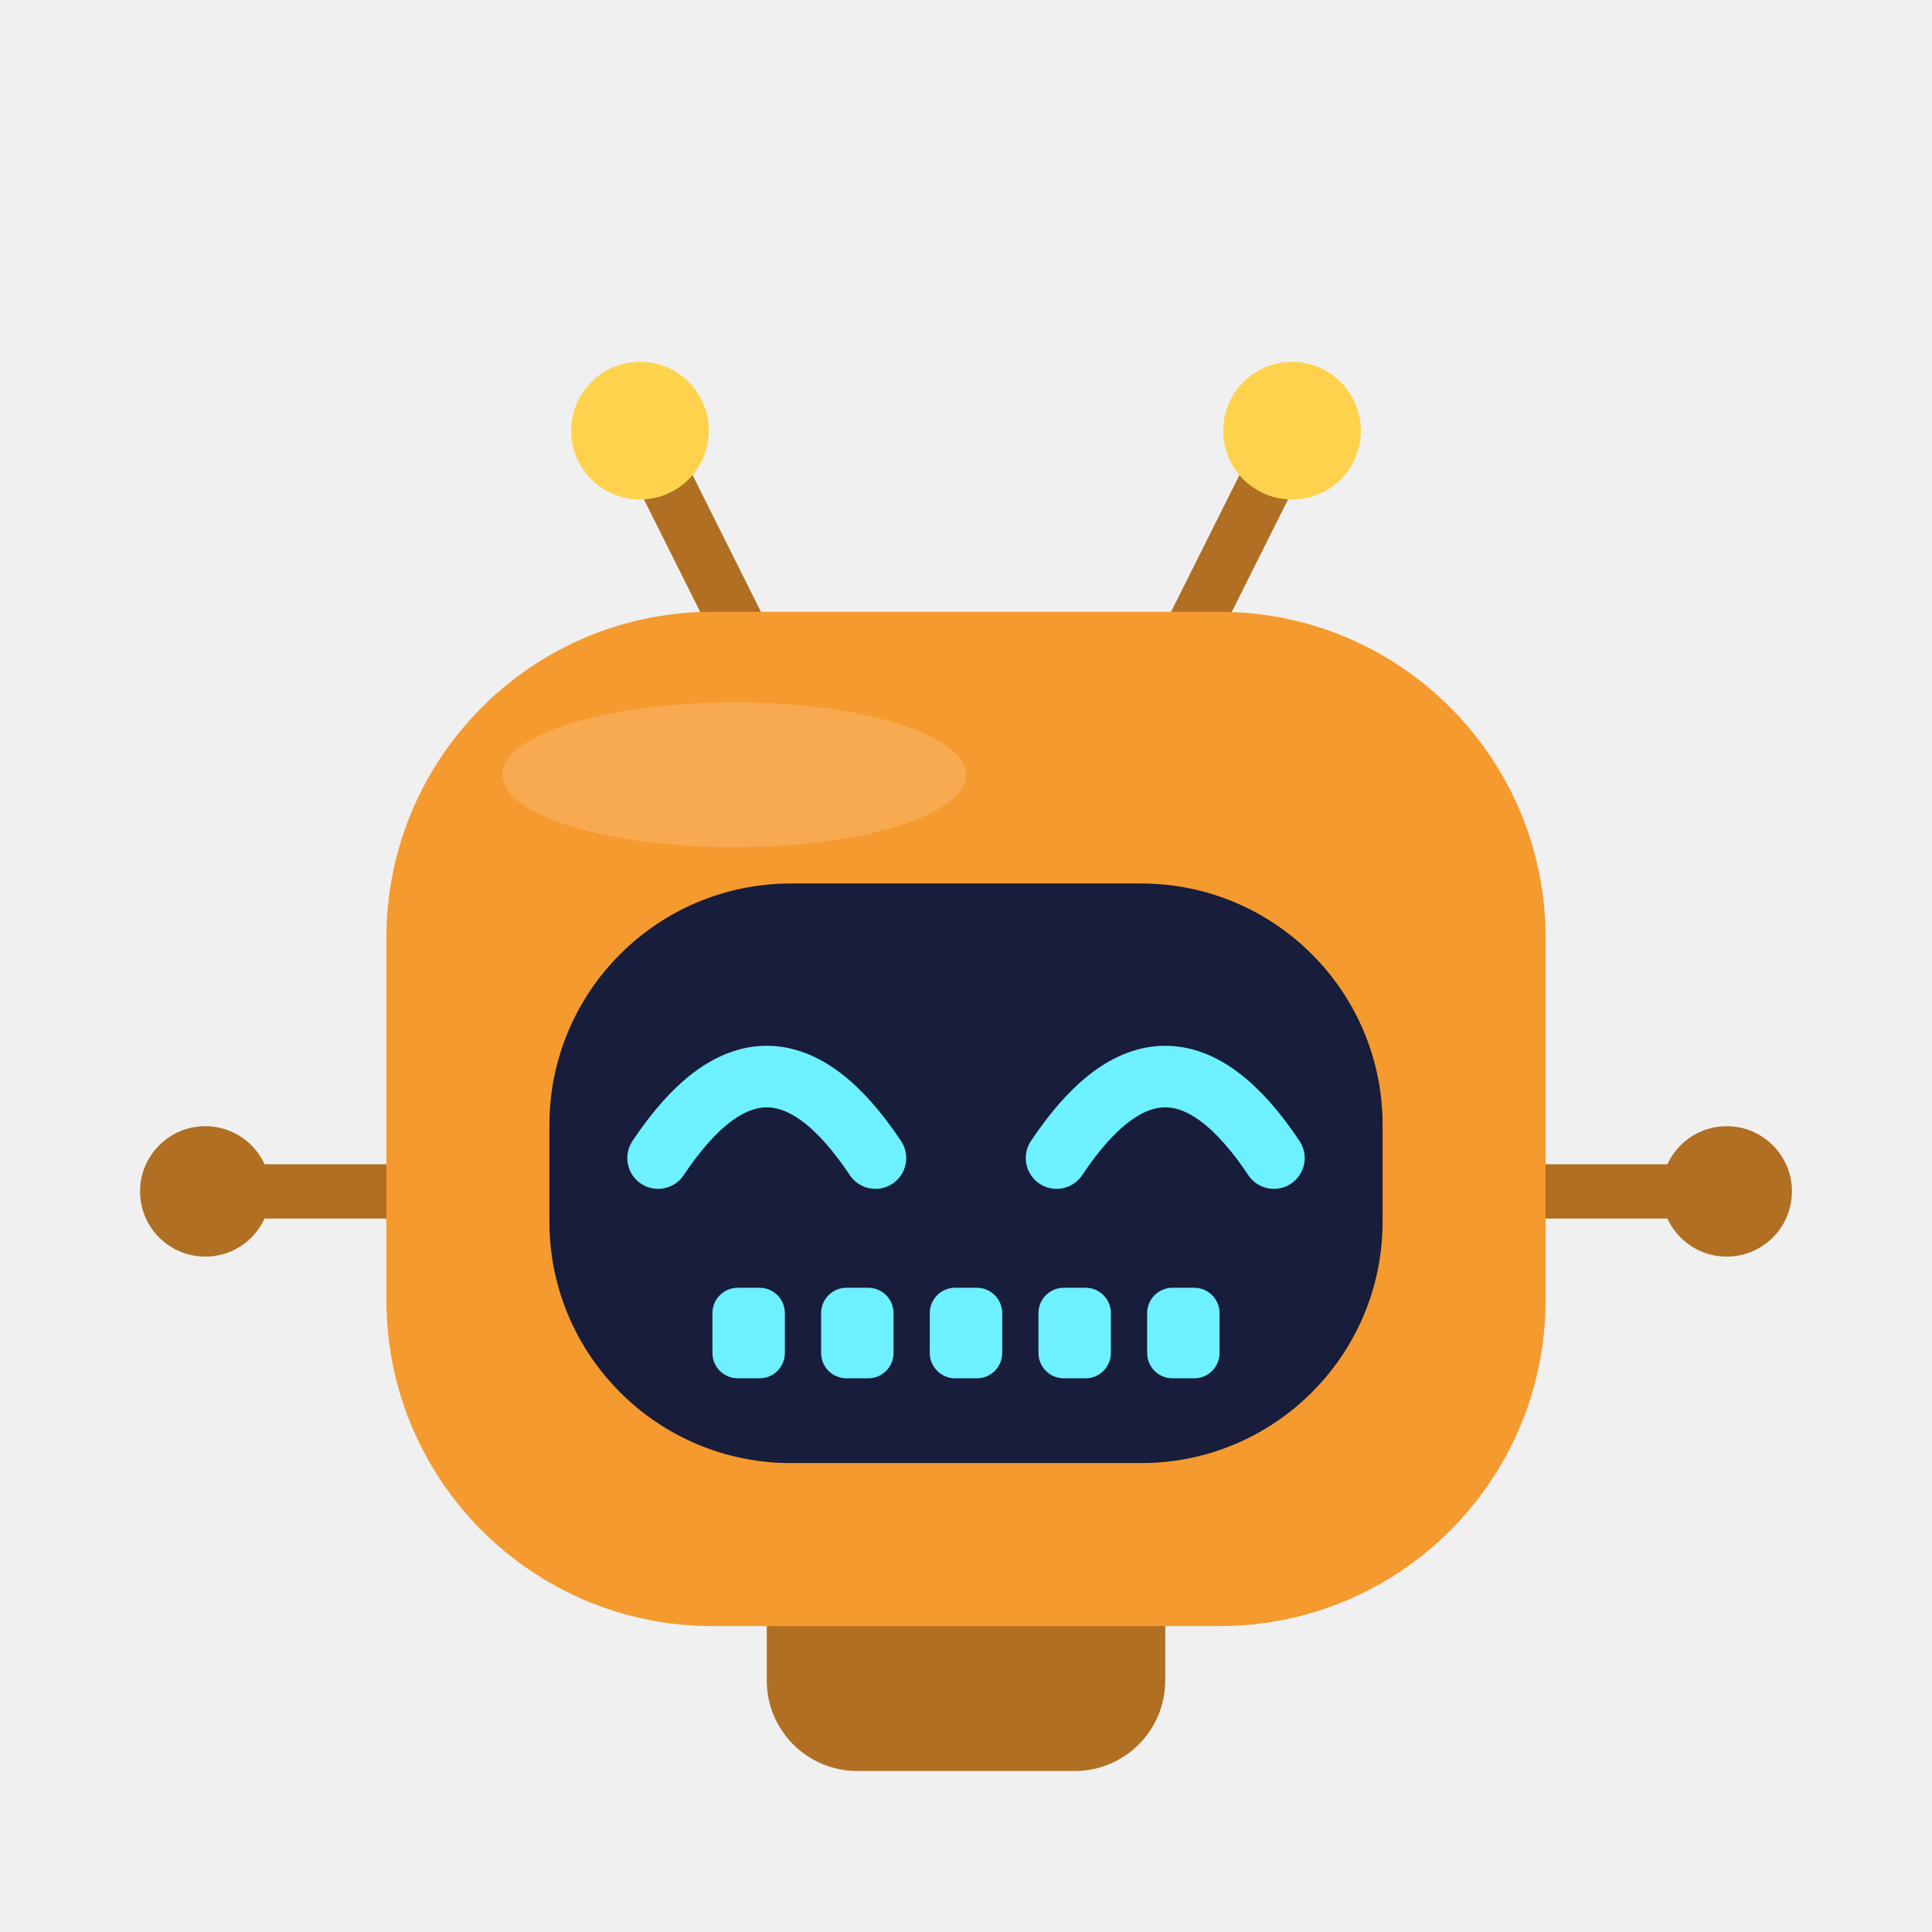
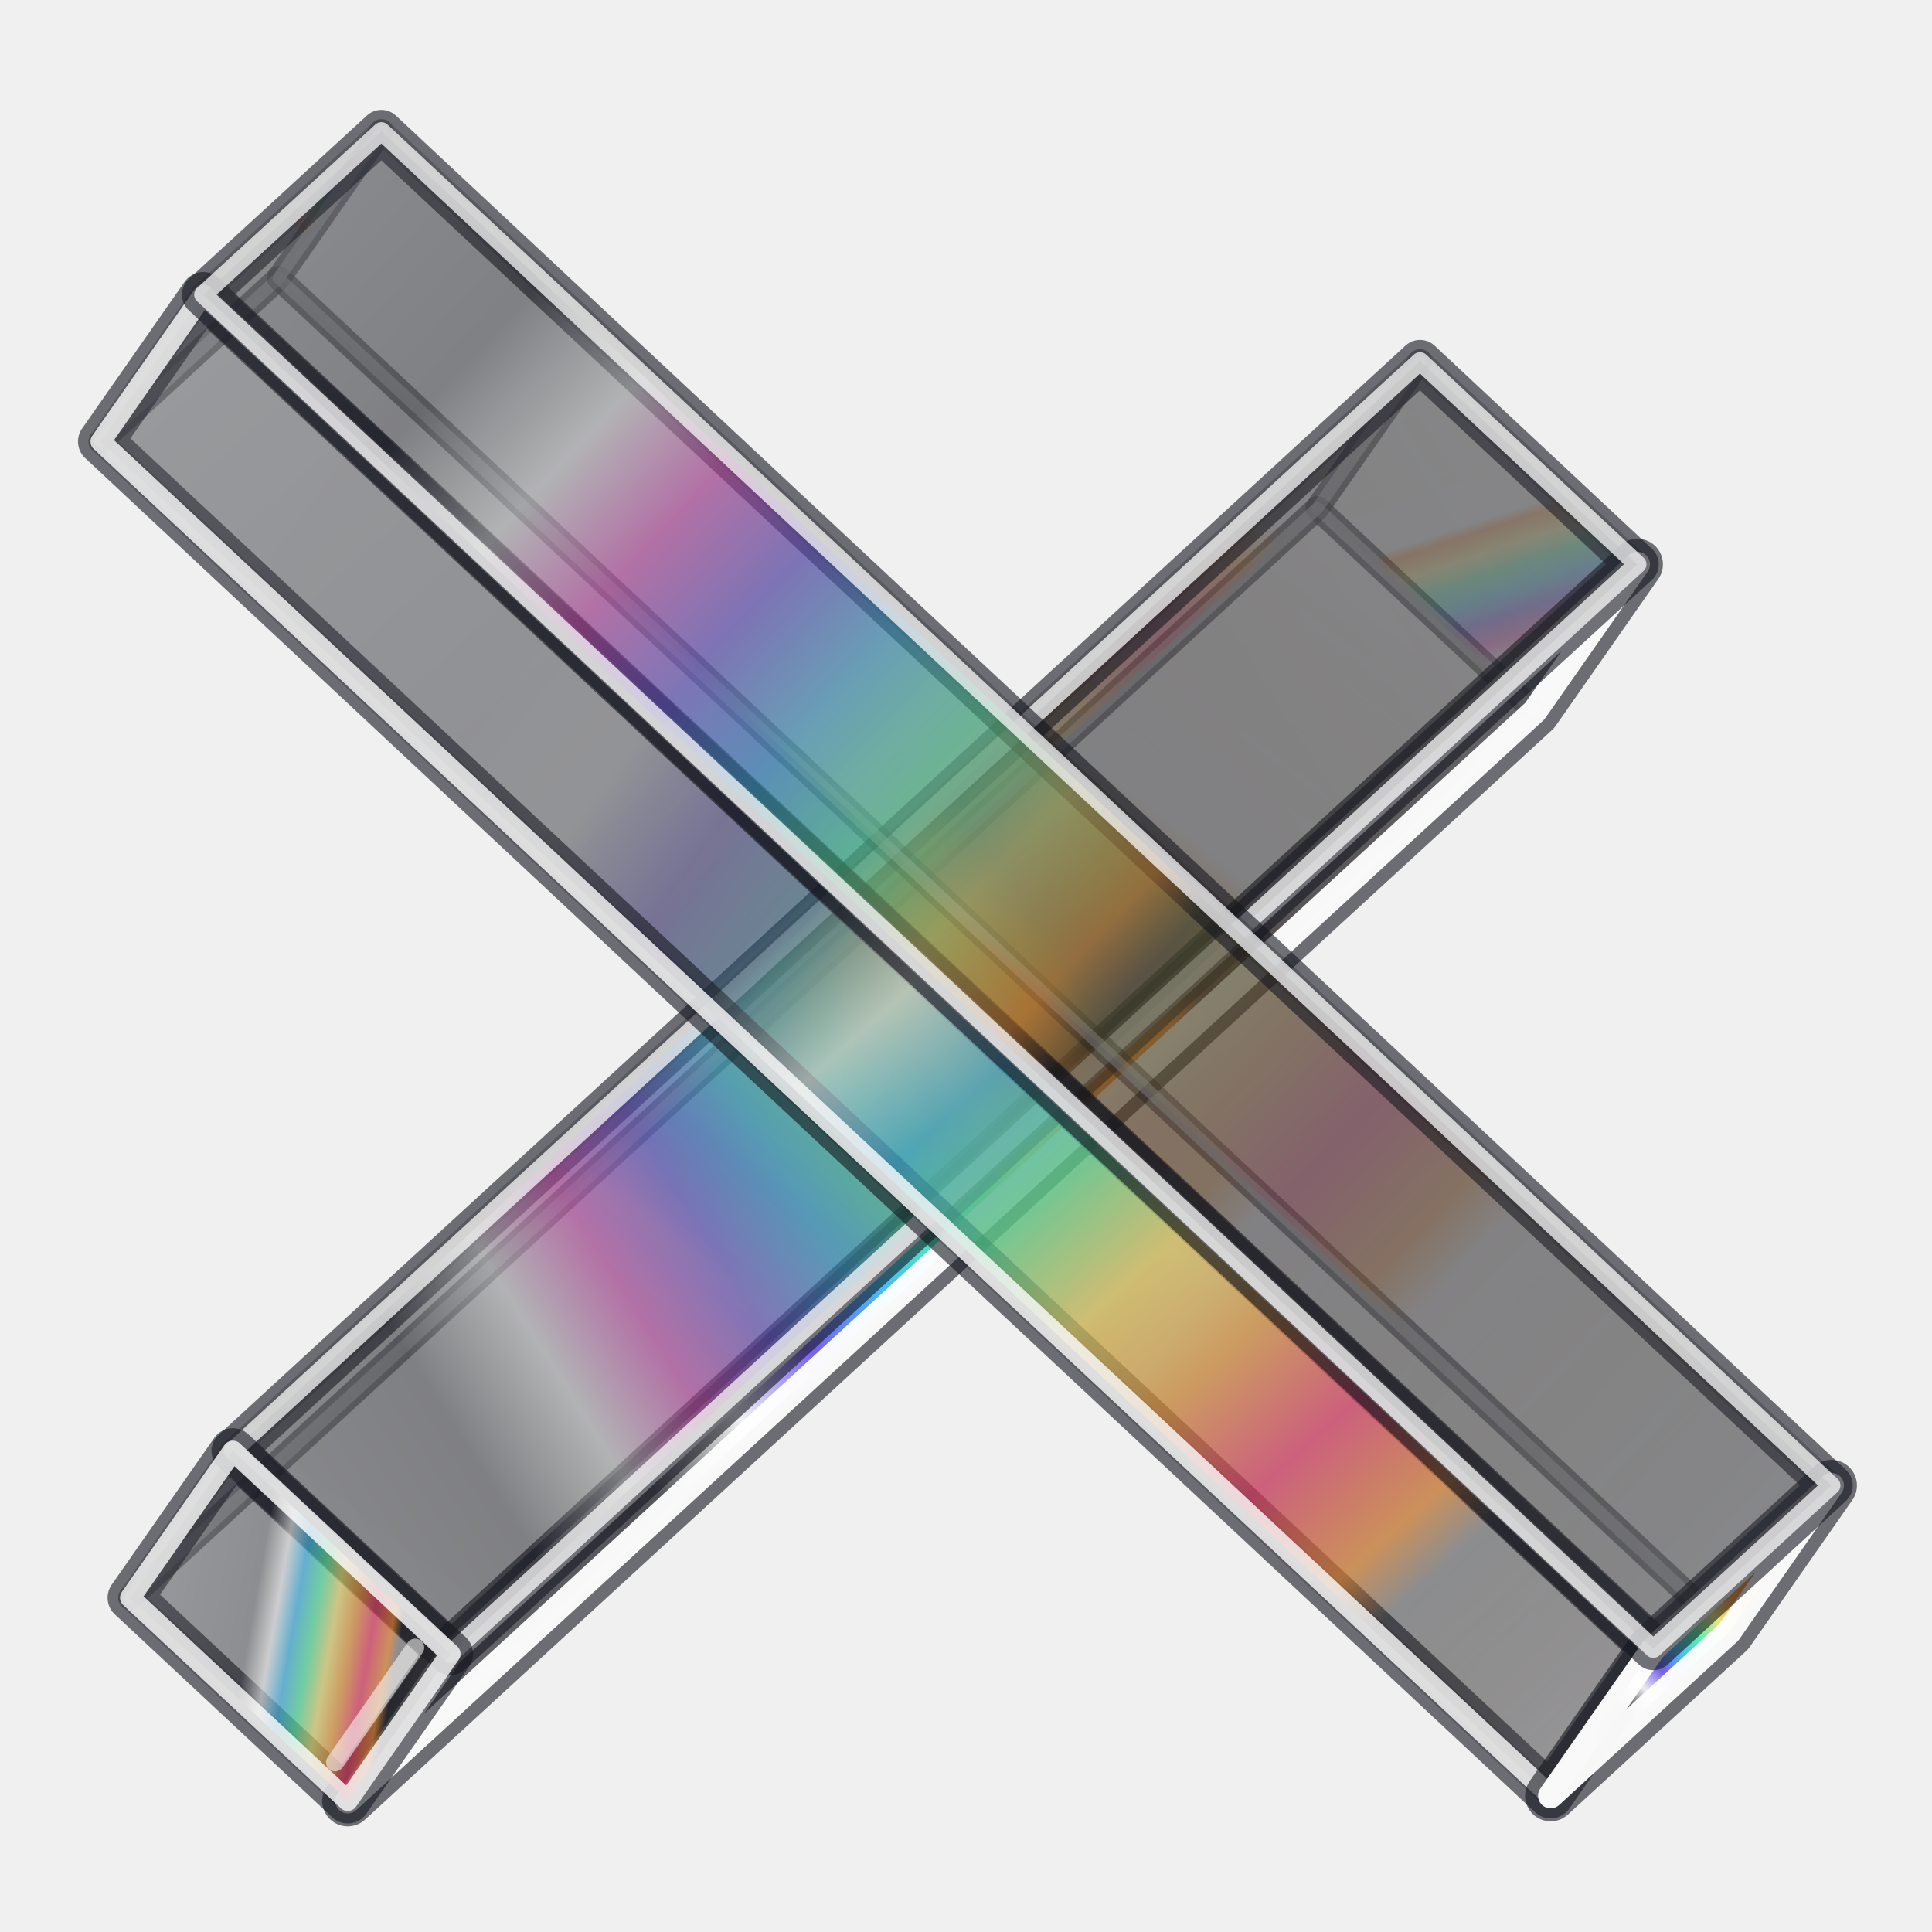
<svg xmlns="http://www.w3.org/2000/svg" viewBox="0 0 96 96" width="96" height="96" role="img">
-   <g transform="translate(48 52) scale(0.9) translate(-48 -48)">
-     <rect x="37" y="74" width="22" height="14" rx="5" fill="#b06f22" />
-     <g stroke="#b06f22" stroke-width="3" stroke-linecap="round">
-       <path d="M16 56.0H7" />
-       <path d="M80 56.0H89" />
-     </g>
-     <g fill="#b06f22">
-       <circle cx="6" cy="56.0" r="3.6" />
-       <circle cx="90" cy="56.0" r="3.6" />
-     </g>
-     <g stroke="#b06f22" stroke-width="3" stroke-linecap="round">
-       <path d="M36 26L31 16" />
-       <path d="M60 26L65 16" />
-     </g>
-     <g fill="#ffd24d">
-       <circle cx="30" cy="14" r="3.8" />
-       <circle cx="66" cy="14" r="3.8" />
-     </g>
-     <g fill="#f59a2f">
-       <rect x="16" y="24" width="64" height="56" rx="18" />
-     </g>
-     <g fill="#ffffff" opacity="0.16">
-       <ellipse cx="35.2" cy="33" rx="12.8" ry="4" />
-     </g>
-     <rect x="25.0" y="39.0" width="46" height="32" rx="13.333" fill="#171d3a" />
-     <g fill="none" stroke="#6df0ff" stroke-width="3.4" stroke-linecap="round">
-       <path d="M31 54.16q6-9 12 0" />
-       <path d="M53 54.16q6-9 12 0" />
-     </g>
-     <g fill="#6df0ff">
-       <rect x="34" y="61.32" width="4" height="5" rx="1.4" />
-       <rect x="40" y="61.32" width="4" height="5" rx="1.4" />
-       <rect x="46" y="61.32" width="4" height="5" rx="1.4" />
-       <rect x="52" y="61.32" width="4" height="5" rx="1.4" />
-       <rect x="58" y="61.32" width="4" height="5" rx="1.4" />
-     </g>
-   </g>
+   <defs>
+     <radialGradient id="orb" cx="0.5" cy="0.5" r="0.5">
+       <stop offset="0.55" stop-color="#020206" />
+       <stop offset="0.78" stop-color="#1b2cff" />
+       <stop offset="0.9" stop-color="#8fe6ff" />
+       <stop offset="0.97" stop-color="#ffffff" />
+       <stop offset="1" stop-color="#ffffff" stop-opacity="0" />
+     </radialGradient>
+     <linearGradient id="s0" gradientUnits="userSpaceOnUse" x1="70.56" y1="17.95" x2="76.26" y2="35.34">
+       <stop offset="0" stop-color="#ffffff" stop-opacity="0.04" />
+       <stop offset="0.46" stop-color="#ff9330" stop-opacity="0" />
+       <stop offset="0.49" stop-color="#ff9330" stop-opacity="0.35" />
+       <stop offset="0.55" stop-color="#fff27a" stop-opacity="0.35" />
+       <stop offset="0.61" stop-color="#5cffb0" stop-opacity="0.35" />
+       <stop offset="0.67" stop-color="#45c9ff" stop-opacity="0.35" />
+       <stop offset="0.73" stop-color="#7b61ff" stop-opacity="0.35" />
+       <stop offset="0.79" stop-color="#ff5ad8" stop-opacity="0.35" />
+       <stop offset="0.85" stop-color="#ffffff" stop-opacity="0.35" />
+       <stop offset="0.92" stop-color="#ffffff" stop-opacity="0" />
+       <stop offset="1" stop-color="#ffffff" stop-opacity="0.06" />
+     </linearGradient>
+     <linearGradient id="s1" gradientUnits="userSpaceOnUse" x1="65.46" y1="25.25" x2="17.28" y2="89.48">
+       <stop offset="0" stop-color="#ffffff" stop-opacity="0.04" />
+       <stop offset="0.21" stop-color="#ff9330" stop-opacity="0" />
+       <stop offset="0.24" stop-color="#ff9330" stop-opacity="0.35" />
+       <stop offset="0.30" stop-color="#ff3d6e" stop-opacity="0.35" />
+       <stop offset="0.36" stop-color="#ffa53d" stop-opacity="0.35" />
+       <stop offset="0.42" stop-color="#fff27a" stop-opacity="0.35" />
+       <stop offset="0.48" stop-color="#5cffb0" stop-opacity="0.35" />
+       <stop offset="0.54" stop-color="#45c9ff" stop-opacity="0.35" />
+       <stop offset="0.60" stop-color="#ffffff" stop-opacity="0.35" />
+       <stop offset="0.67" stop-color="#ffffff" stop-opacity="0" />
+       <stop offset="1" stop-color="#ffffff" stop-opacity="0.06" />
+     </linearGradient>
+     <linearGradient id="s2" gradientUnits="userSpaceOnUse" x1="70.56" y1="17.95" x2="6.47" y2="79.39">
+       <stop offset="0" stop-color="#ffffff" stop-opacity="0.04" />
+       <stop offset="0.12" stop-color="#ff9330" stop-opacity="0" />
+       <stop offset="0.15" stop-color="#ff9330" stop-opacity="0.35" />
+       <stop offset="0.21" stop-color="#ff3d6e" stop-opacity="0.35" />
+       <stop offset="0.27" stop-color="#ffa53d" stop-opacity="0.35" />
+       <stop offset="0.33" stop-color="#fff27a" stop-opacity="0.35" />
+       <stop offset="0.39" stop-color="#5cffb0" stop-opacity="0.35" />
+       <stop offset="0.45" stop-color="#45c9ff" stop-opacity="0.35" />
+       <stop offset="0.51" stop-color="#ffffff" stop-opacity="0.35" />
+       <stop offset="0.58" stop-color="#ffffff" stop-opacity="0" />
+       <stop offset="1" stop-color="#ffffff" stop-opacity="0.06" />
+     </linearGradient>
+     <linearGradient id="s3" gradientUnits="userSpaceOnUse" x1="76.26" y1="35.34" x2="17.28" y2="89.48">
+       <stop offset="0" stop-color="#ffffff" stop-opacity="0.11" />
+       <stop offset="0.27" stop-color="#ff9330" stop-opacity="0" />
+       <stop offset="0.30" stop-color="#ff9330" stop-opacity="0.92" />
+       <stop offset="0.36" stop-color="#ffa53d" stop-opacity="0.92" />
+       <stop offset="0.42" stop-color="#fff27a" stop-opacity="0.92" />
+       <stop offset="0.48" stop-color="#5cffb0" stop-opacity="0.92" />
+       <stop offset="0.54" stop-color="#45c9ff" stop-opacity="0.92" />
+       <stop offset="0.60" stop-color="#7b61ff" stop-opacity="0.92" />
+       <stop offset="0.66" stop-color="#ffffff" stop-opacity="0.92" />
+       <stop offset="0.73" stop-color="#ffffff" stop-opacity="0" />
+       <stop offset="1" stop-color="#ffffff" stop-opacity="0.17" />
+     </linearGradient>
+     <linearGradient id="s4" gradientUnits="userSpaceOnUse" x1="81.36" y1="28.04" x2="11.57" y2="72.09">
+       <stop offset="0" stop-color="#ffffff" stop-opacity="0.05" />
+       <stop offset="0.42" stop-color="#ff9330" stop-opacity="0" />
+       <stop offset="0.45" stop-color="#ff9330" stop-opacity="0.40" />
+       <stop offset="0.51" stop-color="#fff27a" stop-opacity="0.40" />
+       <stop offset="0.57" stop-color="#5cffb0" stop-opacity="0.40" />
+       <stop offset="0.63" stop-color="#45c9ff" stop-opacity="0.40" />
+       <stop offset="0.69" stop-color="#7b61ff" stop-opacity="0.40" />
+       <stop offset="0.75" stop-color="#ff5ad8" stop-opacity="0.40" />
+       <stop offset="0.81" stop-color="#ffffff" stop-opacity="0.40" />
+       <stop offset="0.88" stop-color="#ffffff" stop-opacity="0" />
+       <stop offset="1" stop-color="#ffffff" stop-opacity="0.07" />
+     </linearGradient>
+     <linearGradient id="s5" gradientUnits="userSpaceOnUse" x1="22.38" y1="82.18" x2="6.47" y2="79.39">
+       <stop offset="0" stop-color="#ffffff" stop-opacity="0.07" />
+       <stop offset="0.16" stop-color="#ff9330" stop-opacity="0" />
+       <stop offset="0.19" stop-color="#ff9330" stop-opacity="0.56" />
+       <stop offset="0.25" stop-color="#ff3d6e" stop-opacity="0.56" />
+       <stop offset="0.31" stop-color="#ffa53d" stop-opacity="0.56" />
+       <stop offset="0.37" stop-color="#fff27a" stop-opacity="0.56" />
+       <stop offset="0.43" stop-color="#5cffb0" stop-opacity="0.56" />
+       <stop offset="0.49" stop-color="#45c9ff" stop-opacity="0.56" />
+       <stop offset="0.55" stop-color="#ffffff" stop-opacity="0.56" />
+       <stop offset="0.62" stop-color="#ffffff" stop-opacity="0" />
+       <stop offset="1" stop-color="#ffffff" stop-opacity="0.10" />
+     </linearGradient>
+     <linearGradient id="s6" gradientUnits="userSpaceOnUse" x1="85.90" y1="81.11" x2="5.00" y2="21.94">
+       <stop offset="0" stop-color="#ffffff" stop-opacity="0.04" />
+       <stop offset="0.31" stop-color="#ff9330" stop-opacity="0" />
+       <stop offset="0.34" stop-color="#ff9330" stop-opacity="0.35" />
+       <stop offset="0.40" stop-color="#ffa53d" stop-opacity="0.35" />
+       <stop offset="0.46" stop-color="#fff27a" stop-opacity="0.35" />
+       <stop offset="0.52" stop-color="#5cffb0" stop-opacity="0.35" />
+       <stop offset="0.58" stop-color="#45c9ff" stop-opacity="0.35" />
+       <stop offset="0.64" stop-color="#7b61ff" stop-opacity="0.35" />
+       <stop offset="0.70" stop-color="#ffffff" stop-opacity="0.35" />
+       <stop offset="0.77" stop-color="#ffffff" stop-opacity="0" />
+       <stop offset="1" stop-color="#ffffff" stop-opacity="0.06" />
+     </linearGradient>
+     <linearGradient id="s7" gradientUnits="userSpaceOnUse" x1="10.10" y1="14.64" x2="18.95" y2="6.52">
+       <stop offset="0" stop-color="#ffffff" stop-opacity="0.04" />
+       <stop offset="0.46" stop-color="#ff9330" stop-opacity="0" />
+       <stop offset="0.49" stop-color="#ff9330" stop-opacity="0.35" />
+       <stop offset="0.55" stop-color="#fff27a" stop-opacity="0.35" />
+       <stop offset="0.61" stop-color="#5cffb0" stop-opacity="0.35" />
+       <stop offset="0.67" stop-color="#45c9ff" stop-opacity="0.35" />
+       <stop offset="0.73" stop-color="#7b61ff" stop-opacity="0.35" />
+       <stop offset="0.79" stop-color="#ff5ad8" stop-opacity="0.35" />
+       <stop offset="0.85" stop-color="#ffffff" stop-opacity="0.35" />
+       <stop offset="0.92" stop-color="#ffffff" stop-opacity="0" />
+       <stop offset="1" stop-color="#ffffff" stop-opacity="0.06" />
+     </linearGradient>
+     <linearGradient id="s8" gradientUnits="userSpaceOnUse" x1="91.00" y1="73.81" x2="18.95" y2="6.52">
+       <stop offset="0" stop-color="#ffffff" stop-opacity="0.04" />
+       <stop offset="0.21" stop-color="#ff9330" stop-opacity="0" />
+       <stop offset="0.24" stop-color="#ff9330" stop-opacity="0.35" />
+       <stop offset="0.30" stop-color="#ff3d6e" stop-opacity="0.35" />
+       <stop offset="0.36" stop-color="#ffa53d" stop-opacity="0.35" />
+       <stop offset="0.42" stop-color="#fff27a" stop-opacity="0.35" />
+       <stop offset="0.48" stop-color="#5cffb0" stop-opacity="0.35" />
+       <stop offset="0.54" stop-color="#45c9ff" stop-opacity="0.35" />
+       <stop offset="0.60" stop-color="#ffffff" stop-opacity="0.35" />
+       <stop offset="0.67" stop-color="#ffffff" stop-opacity="0" />
+       <stop offset="1" stop-color="#ffffff" stop-opacity="0.06" />
+     </linearGradient>
+     <linearGradient id="s9" gradientUnits="userSpaceOnUse" x1="77.05" y1="89.23" x2="10.10" y2="14.64">
+       <stop offset="0" stop-color="#ffffff" stop-opacity="0.07" />
+       <stop offset="0.12" stop-color="#ff9330" stop-opacity="0" />
+       <stop offset="0.15" stop-color="#ff9330" stop-opacity="0.56" />
+       <stop offset="0.21" stop-color="#ff3d6e" stop-opacity="0.56" />
+       <stop offset="0.27" stop-color="#ffa53d" stop-opacity="0.56" />
+       <stop offset="0.33" stop-color="#fff27a" stop-opacity="0.56" />
+       <stop offset="0.39" stop-color="#5cffb0" stop-opacity="0.56" />
+       <stop offset="0.45" stop-color="#45c9ff" stop-opacity="0.56" />
+       <stop offset="0.51" stop-color="#ffffff" stop-opacity="0.56" />
+       <stop offset="0.58" stop-color="#ffffff" stop-opacity="0" />
+       <stop offset="1" stop-color="#ffffff" stop-opacity="0.10" />
+     </linearGradient>
+     <linearGradient id="s10" gradientUnits="userSpaceOnUse" x1="91.00" y1="73.81" x2="77.05" y2="89.23">
+       <stop offset="0" stop-color="#ffffff" stop-opacity="0.11" />
+       <stop offset="0.27" stop-color="#ff9330" stop-opacity="0" />
+       <stop offset="0.30" stop-color="#ff9330" stop-opacity="0.92" />
+       <stop offset="0.36" stop-color="#ffa53d" stop-opacity="0.92" />
+       <stop offset="0.42" stop-color="#fff27a" stop-opacity="0.92" />
+       <stop offset="0.48" stop-color="#5cffb0" stop-opacity="0.92" />
+       <stop offset="0.54" stop-color="#45c9ff" stop-opacity="0.92" />
+       <stop offset="0.60" stop-color="#7b61ff" stop-opacity="0.92" />
+       <stop offset="0.66" stop-color="#ffffff" stop-opacity="0.92" />
+       <stop offset="0.73" stop-color="#ffffff" stop-opacity="0" />
+       <stop offset="1" stop-color="#ffffff" stop-opacity="0.17" />
+     </linearGradient>
+     <linearGradient id="s11" gradientUnits="userSpaceOnUse" x1="82.15" y1="81.93" x2="10.10" y2="14.64">
+       <stop offset="0" stop-color="#ffffff" stop-opacity="0.05" />
+       <stop offset="0.42" stop-color="#ff9330" stop-opacity="0" />
+       <stop offset="0.45" stop-color="#ff9330" stop-opacity="0.40" />
+       <stop offset="0.51" stop-color="#fff27a" stop-opacity="0.40" />
+       <stop offset="0.57" stop-color="#5cffb0" stop-opacity="0.40" />
+       <stop offset="0.63" stop-color="#45c9ff" stop-opacity="0.40" />
+       <stop offset="0.69" stop-color="#7b61ff" stop-opacity="0.40" />
+       <stop offset="0.75" stop-color="#ff5ad8" stop-opacity="0.40" />
+       <stop offset="0.81" stop-color="#ffffff" stop-opacity="0.40" />
+       <stop offset="0.88" stop-color="#ffffff" stop-opacity="0" />
+       <stop offset="1" stop-color="#ffffff" stop-opacity="0.07" />
+     </linearGradient>
+   </defs>
+   <path d="M70.56 17.95L65.46 25.25L76.26 35.34L81.36 28.04Z" fill="none" stroke="#14161f" stroke-opacity="0.22" stroke-width="1.2" stroke-linejoin="round" />
+   <path d="M70.56 17.95L65.46 25.25L76.26 35.34L81.36 28.04Z" fill="url(#s0)" stroke="#ffffff" stroke-opacity="0.3" stroke-width="0.6" stroke-linejoin="round" />
+   <path d="M65.46 25.25L76.26 35.34L17.28 89.48L6.47 79.39Z" fill="none" stroke="#14161f" stroke-opacity="0.22" stroke-width="1.2" stroke-linejoin="round" />
+   <path d="M65.46 25.25L76.26 35.34L17.28 89.48L6.47 79.39Z" fill="url(#s1)" stroke="#ffffff" stroke-opacity="0.3" stroke-width="0.6" stroke-linejoin="round" />
+   <path d="M70.56 17.95L65.46 25.25L6.47 79.39L11.57 72.09Z" fill="none" stroke="#14161f" stroke-opacity="0.22" stroke-width="1.2" stroke-linejoin="round" />
+   <path d="M70.56 17.95L65.46 25.25L6.47 79.39L11.57 72.09Z" fill="url(#s2)" stroke="#ffffff" stroke-opacity="0.3" stroke-width="0.6" stroke-linejoin="round" />
+   <path d="M76.26 35.34L81.36 28.04L22.38 82.18L17.28 89.48Z" fill="#0b0d14" fill-opacity="0.28" />
+   <path d="M76.26 35.34L81.36 28.04L22.38 82.18L17.28 89.48Z" fill="none" stroke="#14161f" stroke-opacity="0.6" stroke-width="2.54" stroke-linejoin="round" />
+   <path d="M76.26 35.34L81.36 28.04L22.38 82.18L17.28 89.48Z" fill="url(#s3)" stroke="#ffffff" stroke-opacity="0.96" stroke-width="1.25" stroke-linejoin="round" />
+   <path d="M81.36 28.04L70.56 17.95L11.57 72.09L22.38 82.18Z" fill="#0b0d14" fill-opacity="0.49" />
+   <path d="M81.36 28.04L70.56 17.95L11.57 72.09L22.38 82.18Z" fill="none" stroke="#14161f" stroke-opacity="0.6" stroke-width="2.12" stroke-linejoin="round" />
+   <path d="M81.36 28.04L70.56 17.95L11.57 72.09L22.38 82.18Z" fill="url(#s4)" stroke="#ffffff" stroke-opacity="0.72" stroke-width="0.90" stroke-linejoin="round" />
+   <path d="M22.38 82.18L17.28 89.48L6.47 79.39L11.57 72.09Z" fill="#0b0d14" fill-opacity="0.43" />
+   <path d="M22.38 82.18L17.28 89.48L6.47 79.39L11.57 72.09Z" fill="none" stroke="#14161f" stroke-opacity="0.6" stroke-width="2.25" stroke-linejoin="round" />
+   <path d="M22.38 82.18L17.28 89.48L6.47 79.39L11.57 72.09Z" fill="url(#s5)" stroke="#ffffff" stroke-opacity="0.79" stroke-width="1.01" stroke-linejoin="round" />
+   <path d="M20.63 81.87L16.65 87.57" stroke="#ffffff" stroke-width="0.9" stroke-linecap="round" opacity="0.55" />
+   <path d="M85.90 81.11L77.05 89.23L5.00 21.94L13.85 13.82Z" fill="none" stroke="#14161f" stroke-opacity="0.22" stroke-width="1.2" stroke-linejoin="round" />
+   <path d="M85.90 81.11L77.05 89.23L5.00 21.94L13.85 13.82Z" fill="url(#s6)" stroke="#ffffff" stroke-opacity="0.3" stroke-width="0.6" stroke-linejoin="round" />
+   <path d="M10.10 14.64L5.00 21.94L13.85 13.82L18.95 6.52Z" fill="none" stroke="#14161f" stroke-opacity="0.22" stroke-width="1.2" stroke-linejoin="round" />
+   <path d="M10.10 14.64L5.00 21.94L13.85 13.82L18.95 6.52Z" fill="url(#s7)" stroke="#ffffff" stroke-opacity="0.3" stroke-width="0.6" stroke-linejoin="round" />
+   <path d="M91.00 73.81L85.90 81.11L13.85 13.82L18.95 6.52Z" fill="none" stroke="#14161f" stroke-opacity="0.22" stroke-width="1.2" stroke-linejoin="round" />
+   <path d="M91.00 73.81L85.90 81.11L13.85 13.82L18.95 6.52Z" fill="url(#s8)" stroke="#ffffff" stroke-opacity="0.3" stroke-width="0.6" stroke-linejoin="round" />
+   <path d="M77.05 89.23L82.15 81.93L10.10 14.64L5.00 21.94Z" fill="#0b0d14" fill-opacity="0.43" />
+   <path d="M77.05 89.23L82.15 81.93L10.10 14.64L5.00 21.94Z" fill="none" stroke="#14161f" stroke-opacity="0.6" stroke-width="2.25" stroke-linejoin="round" />
+   <path d="M77.05 89.23L82.15 81.93L10.10 14.64L5.00 21.94Z" fill="url(#s9)" stroke="#ffffff" stroke-opacity="0.79" stroke-width="1.01" stroke-linejoin="round" />
+   <path d="M91.00 73.81L85.90 81.11L77.05 89.23L82.15 81.93Z" fill="#0b0d14" fill-opacity="0.28" />
+   <path d="M91.00 73.81L85.90 81.11L77.05 89.23L82.15 81.93Z" fill="none" stroke="#14161f" stroke-opacity="0.6" stroke-width="2.54" stroke-linejoin="round" />
+   <path d="M91.00 73.81L85.90 81.11L77.05 89.23L82.15 81.93Z" fill="url(#s10)" stroke="#ffffff" stroke-opacity="0.96" stroke-width="1.25" stroke-linejoin="round" />
+   <path d="M82.15 81.93L91.00 73.81L18.95 6.52L10.10 14.64Z" fill="#0b0d14" fill-opacity="0.49" />
+   <path d="M82.15 81.93L91.00 73.81L18.95 6.52L10.10 14.64Z" fill="none" stroke="#14161f" stroke-opacity="0.6" stroke-width="2.12" stroke-linejoin="round" />
+   <path d="M82.15 81.93L91.00 73.81L18.95 6.52L10.10 14.64Z" fill="url(#s11)" stroke="#ffffff" stroke-opacity="0.72" stroke-width="0.90" stroke-linejoin="round" />
</svg>
